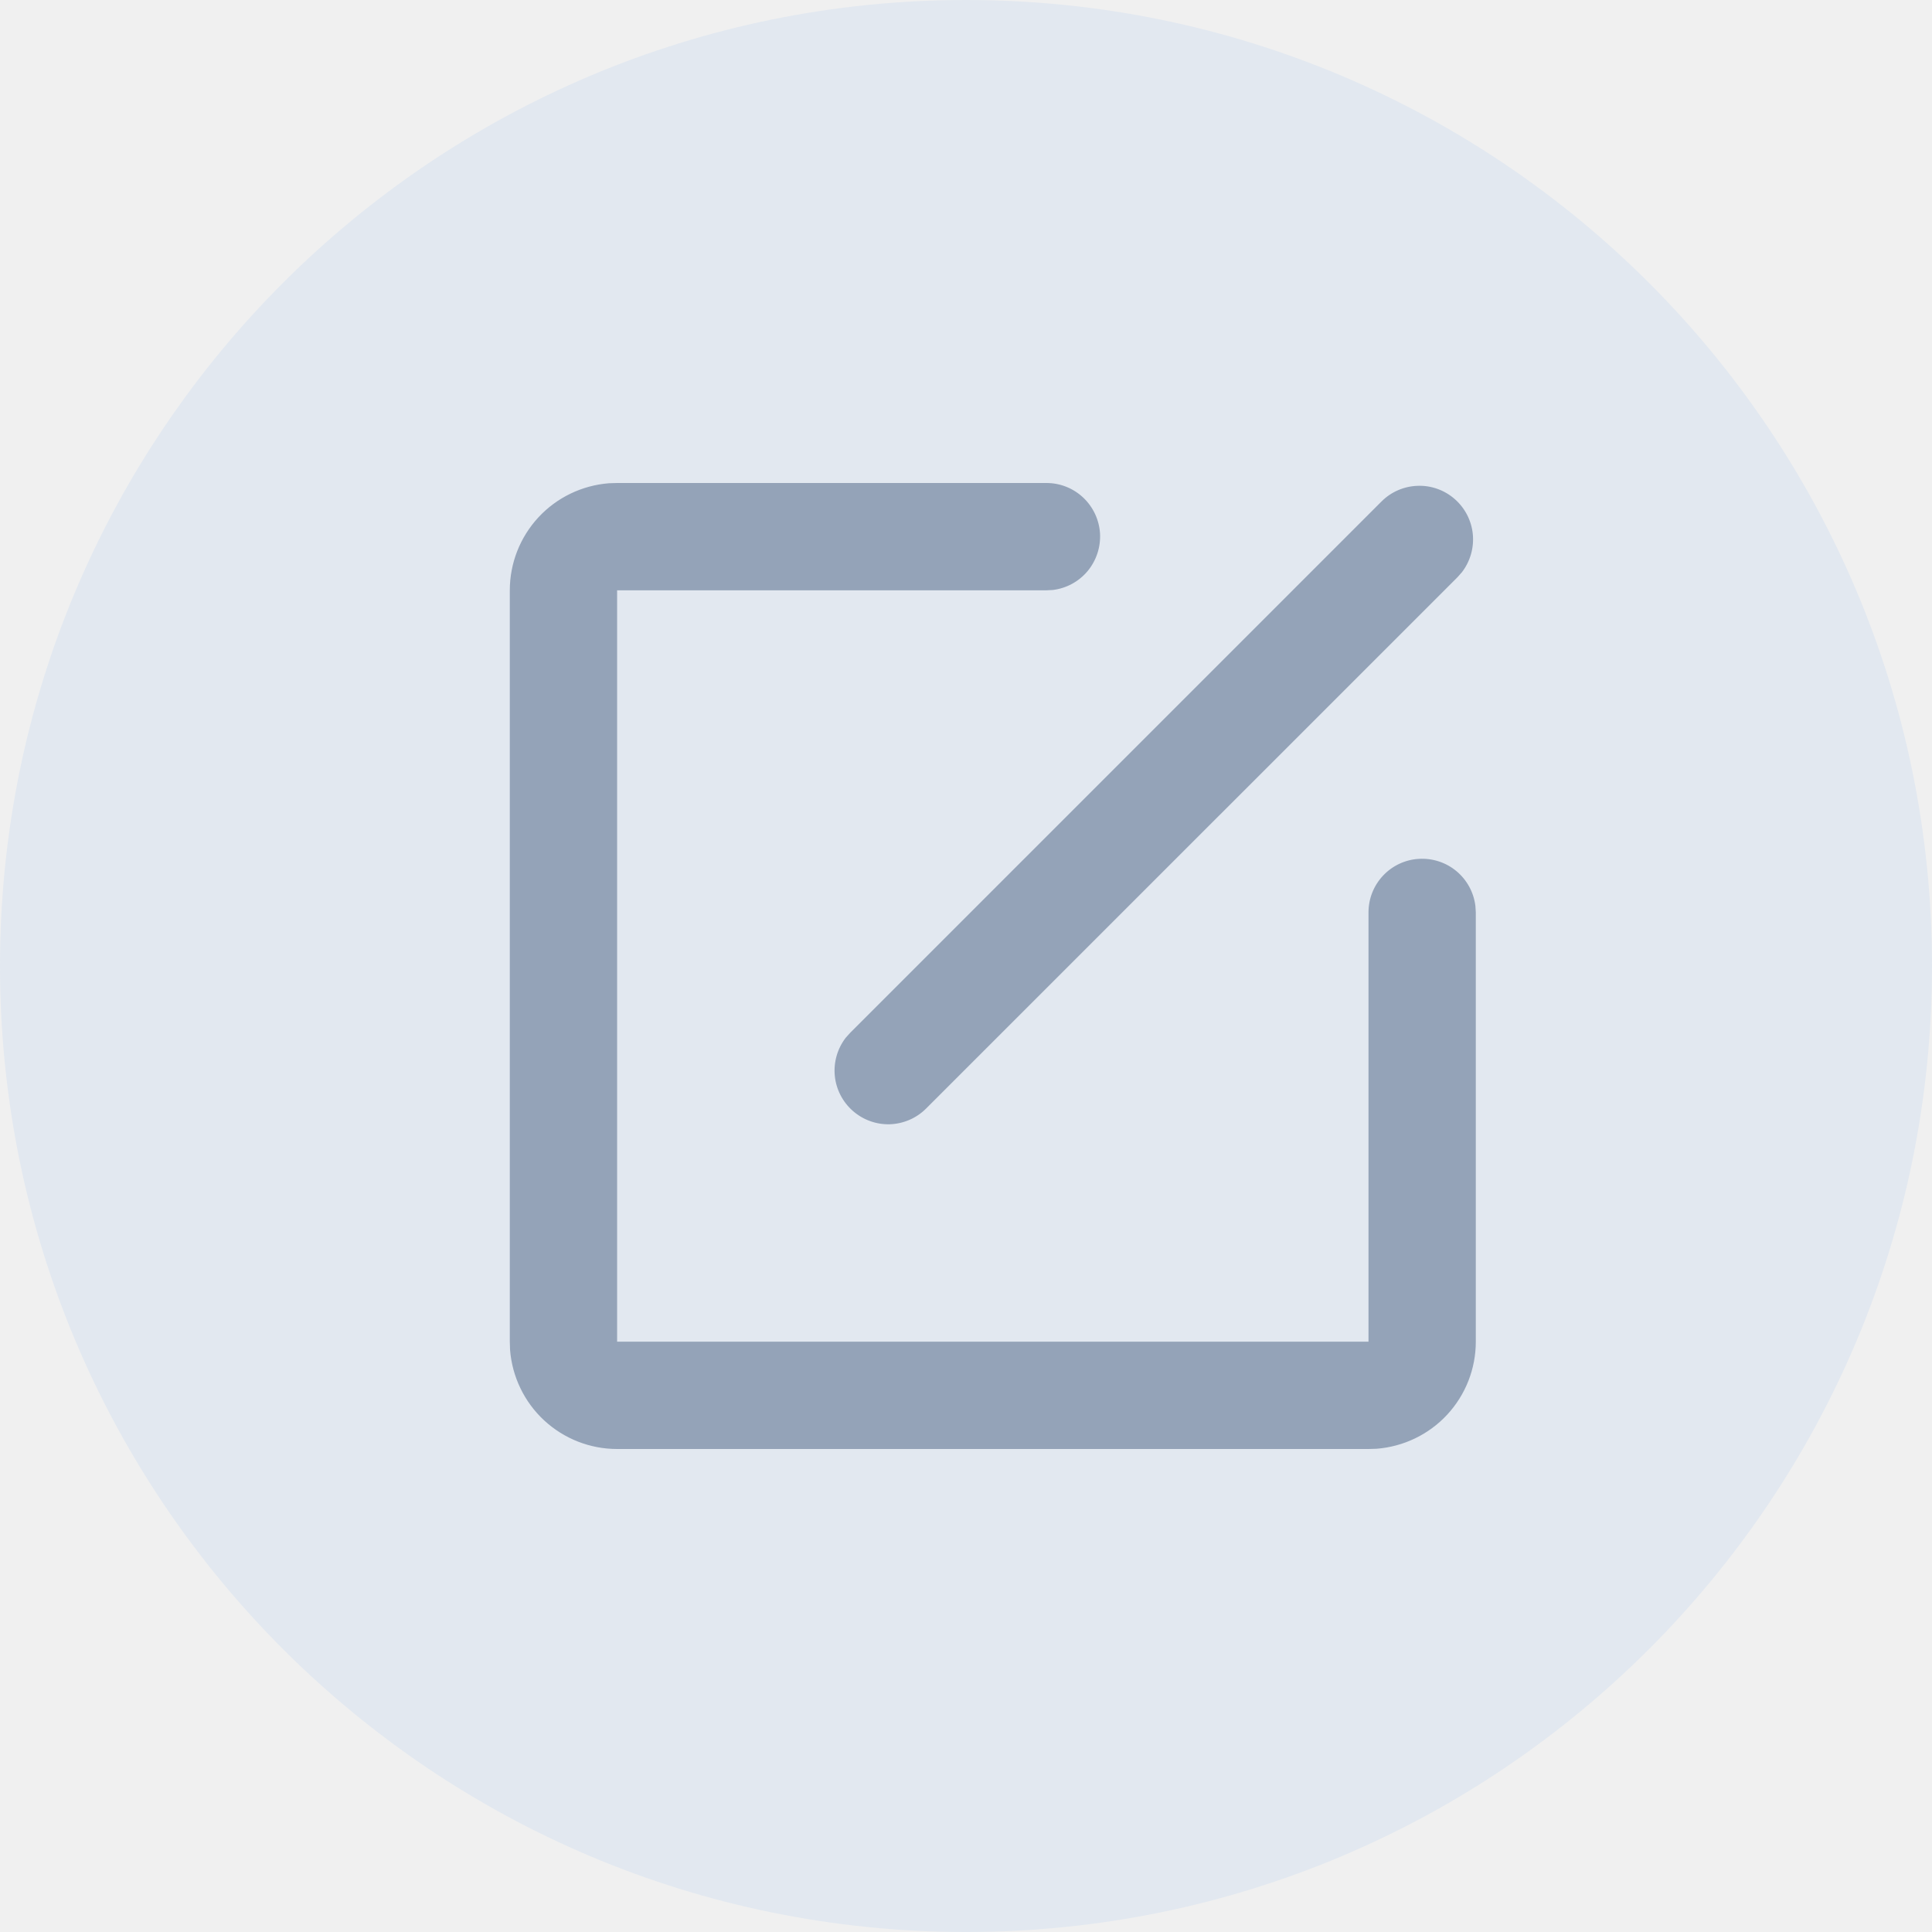
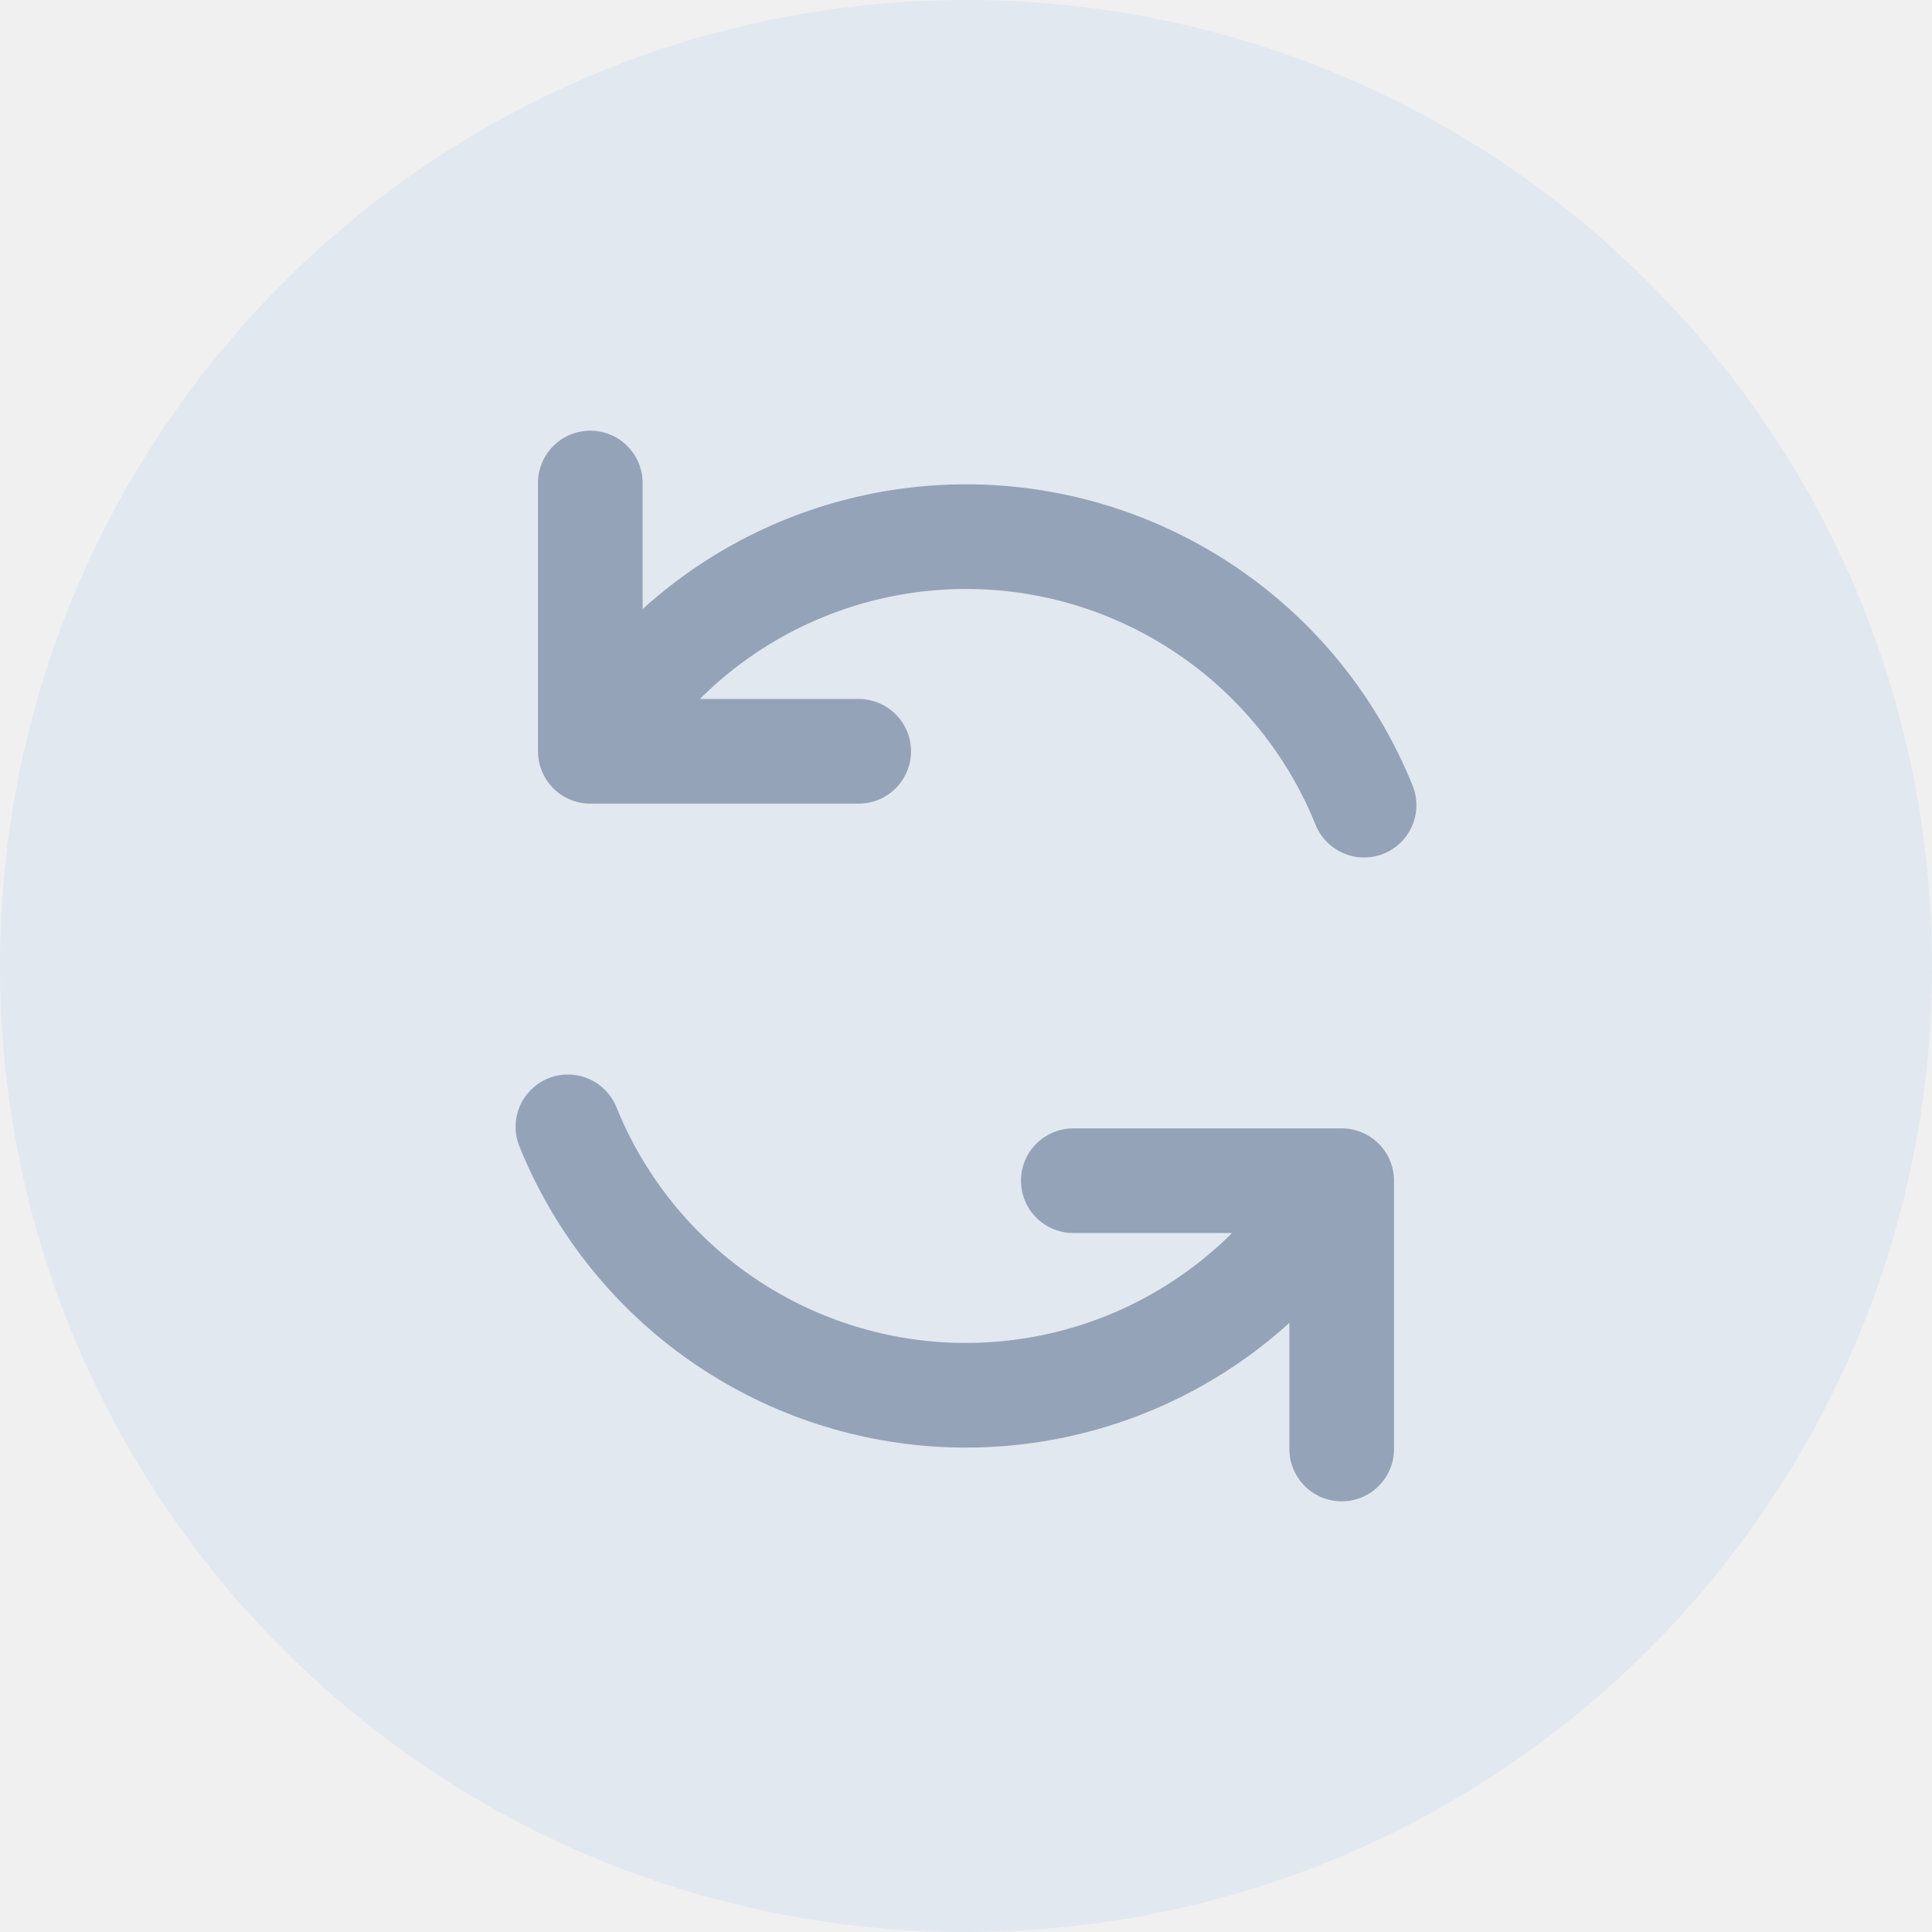
<svg xmlns="http://www.w3.org/2000/svg" width="24" height="24" viewBox="0 0 24 24" fill="none">
  <rect width="24" height="24" rx="12" fill="#E2E8F0" />
  <g clip-path="url(#clip0_3076_26308)">
-     <path d="M13 6C13.17 6 13.333 6.065 13.457 6.182C13.58 6.299 13.655 6.458 13.665 6.628C13.674 6.797 13.619 6.964 13.51 7.095C13.401 7.225 13.246 7.309 13.078 7.329L13 7.333H7.666V16.667H17V11.333C17 11.163 17.065 11 17.182 10.876C17.298 10.753 17.458 10.678 17.627 10.669C17.797 10.659 17.964 10.714 18.094 10.823C18.224 10.932 18.308 11.087 18.328 11.255L18.333 11.333V16.667C18.333 17.003 18.206 17.327 17.977 17.574C17.749 17.82 17.435 17.971 17.1 17.997L17 18H7.666C7.33 18 7.006 17.873 6.759 17.644C6.513 17.416 6.362 17.102 6.336 16.767L6.333 16.667V7.333C6.333 6.997 6.46 6.673 6.689 6.426C6.917 6.18 7.231 6.029 7.566 6.003L7.666 6H13ZM17.162 6.229C17.282 6.109 17.443 6.04 17.612 6.035C17.781 6.029 17.946 6.089 18.073 6.201C18.2 6.313 18.28 6.469 18.296 6.638C18.312 6.806 18.263 6.975 18.16 7.109L18.104 7.172L11.504 13.771C11.384 13.891 11.223 13.96 11.054 13.966C10.885 13.971 10.72 13.911 10.593 13.799C10.466 13.687 10.386 13.531 10.37 13.362C10.354 13.194 10.403 13.025 10.506 12.891L10.562 12.829L17.162 6.229Z" fill="#94A3B8" />
+     <g clip-path="url(#clip1_3076_26308)">
+       <path d="M13.333 14.667H16.667V18M10.667 9.333H7.333V6M16.945 10.002C16.572 9.077 15.946 8.275 15.139 7.688C14.332 7.101 13.377 6.751 12.382 6.68C11.386 6.609 10.391 6.818 9.509 7.284C8.626 7.751 7.893 8.455 7.391 9.317M7.055 13.998C7.429 14.923 8.054 15.725 8.861 16.312C9.668 16.899 10.623 17.248 11.618 17.319C12.613 17.39 13.609 17.181 14.491 16.715C15.373 16.249 16.107 15.545 16.609 14.683" stroke="#94A3B8" stroke-width="1.3" stroke-linecap="round" stroke-linejoin="round" />
+     </g>
  </g>
  <defs>
    <clipPath id="clip0_3076_26308">
-       <rect width="16" height="16" fill="white" transform="translate(4.33301 4)" />
+       <rect width="16" height="16" fill="white" transform="translate(4 4)" />
+     </clipPath>
+     <clipPath id="clip1_3076_26308">
+       <rect width="16" height="16" fill="white" transform="translate(4 4)" />
    </clipPath>
  </defs>
</svg>
